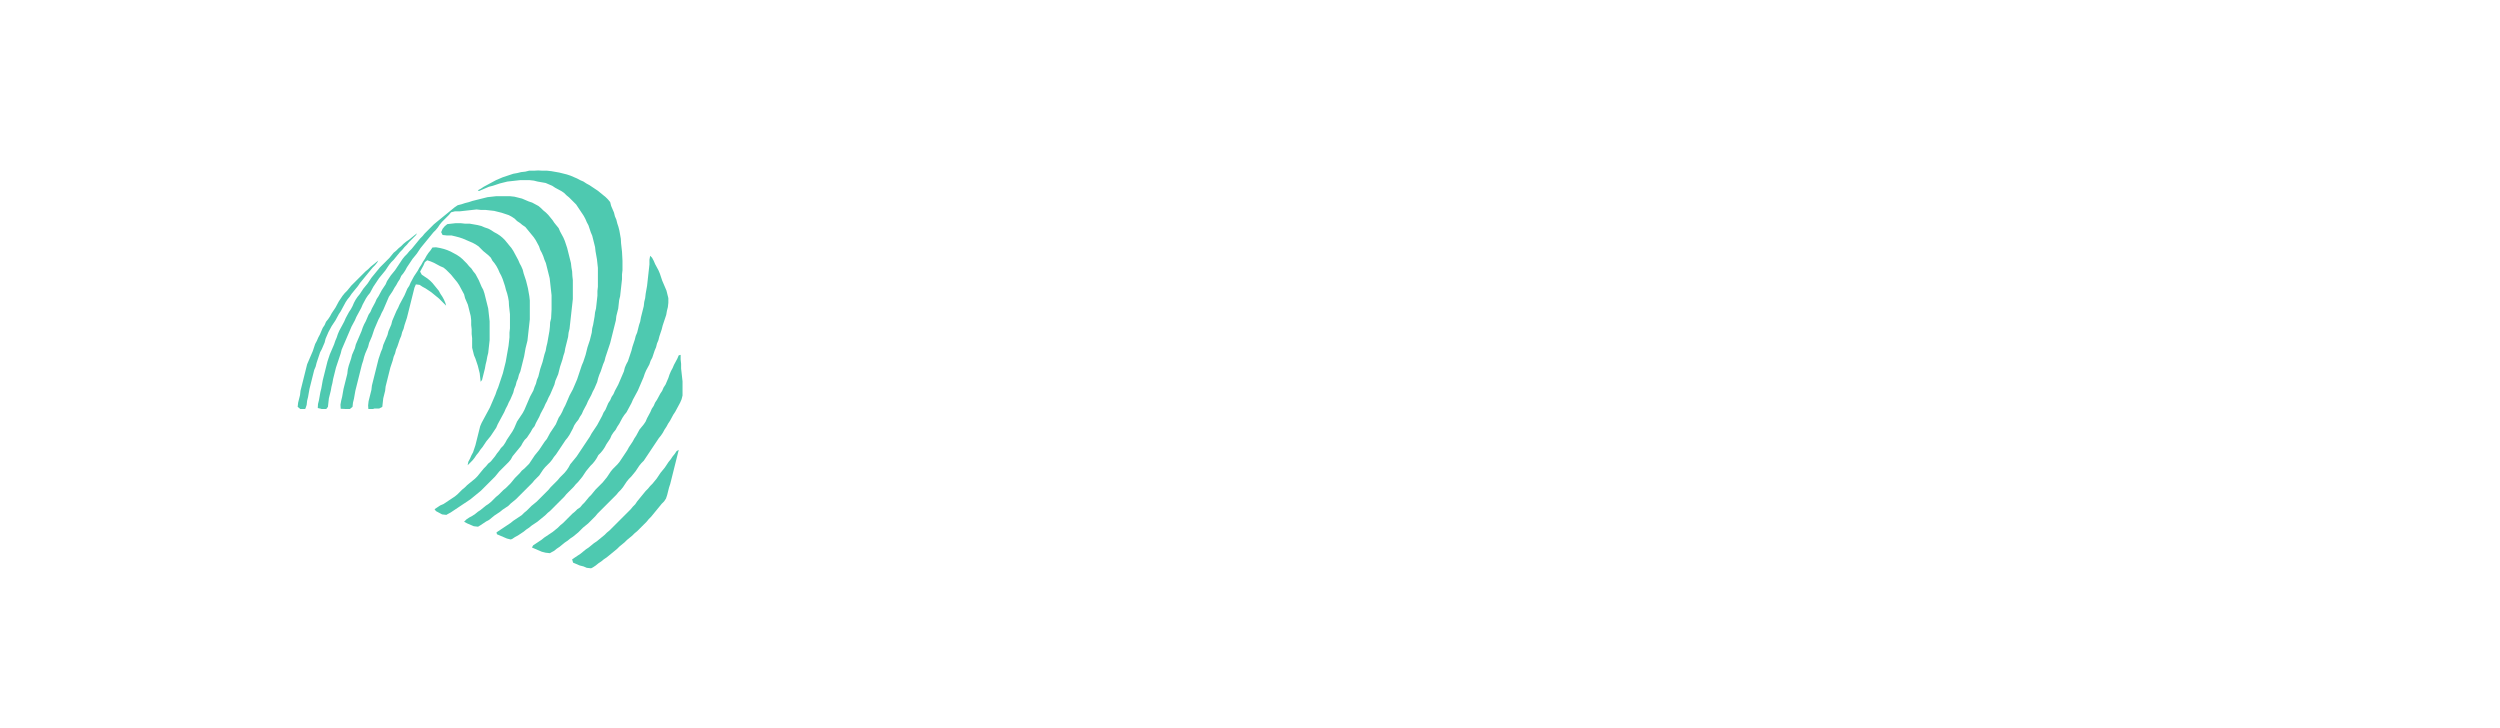
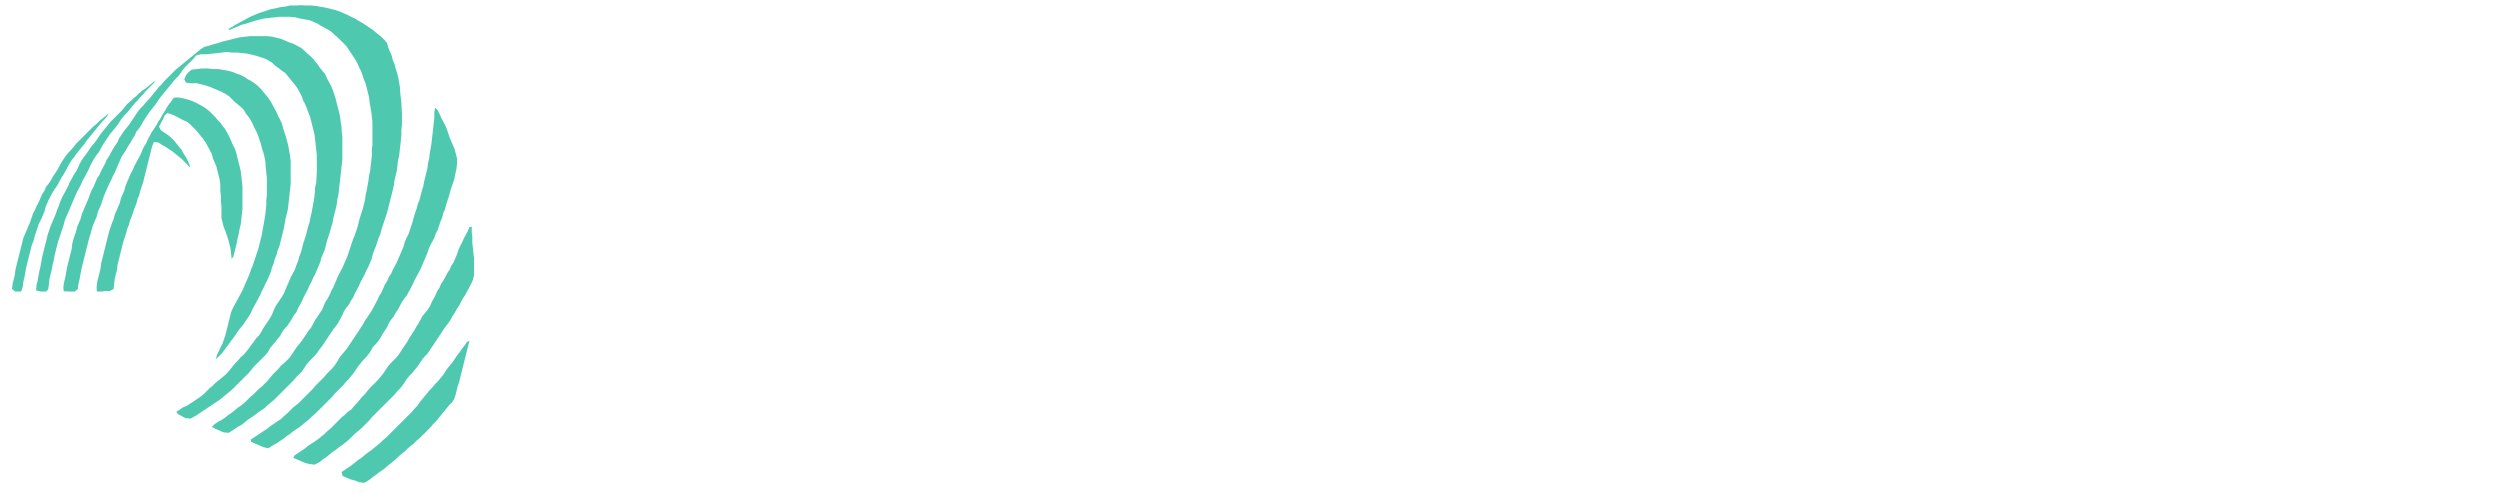
- <svg xmlns="http://www.w3.org/2000/svg" viewBox="1104.497 1876.8 6218.32 1810.56" style="max-height: 500px" width="6218.32" height="1810.56">
+ <svg xmlns="http://www.w3.org/2000/svg" viewBox="1820 2290 5180 1020" style="max-height: 500px" width="5180" height="1020">
  <g style="transform: none;" fill="rgb(255,255,255)">
    <g style="transform: none;">
      <g transform="translate(2350, 2750) scale(1.176)">
        <path d="M 464.0,883.5 L 455.0,882.5 L 448.0,879.5 L 441.0,876.5 L 434.5,873.0 L 439.5,868.0 L 445.5,864.0 L 452.0,860.5 L 458.0,856.5 L 463.5,852.0 L 469.5,848.0 L 475.0,843.5 L 480.5,839.0 L 486.5,835.0 L 492.0,830.5 L 497.0,825.5 L 502.0,820.5 L 507.5,816.0 L 512.5,811.0 L 517.5,806.0 L 523.0,801.5 L 528.0,796.5 L 533.0,791.5 L 537.5,786.0 L 542.0,780.5 L 547.0,775.5 L 552.0,770.5 L 556.5,765.0 L 562.0,760.5 L 567.0,755.5 L 572.0,750.5 L 576.0,744.5 L 580.0,738.5 L 584.0,732.5 L 588.5,727.0 L 593.0,721.5 L 597.0,715.5 L 601.0,709.5 L 605.0,703.5 L 609.5,698.0 L 613.0,691.5 L 616.5,685.0 L 620.5,679.0 L 624.5,673.0 L 628.5,667.0 L 631.5,660.0 L 634.5,653.0 L 638.5,647.0 L 642.0,640.5 L 645.0,633.5 L 648.5,627.0 L 651.5,620.0 L 654.5,613.0 L 657.5,606.0 L 661.0,599.5 L 664.5,593.0 L 667.5,586.0 L 670.5,579.0 L 673.5,572.0 L 676.0,564.5 L 678.5,557.0 L 681.0,549.5 L 683.5,542.0 L 686.5,535.0 L 689.0,527.5 L 691.5,520.0 L 693.5,512.0 L 695.5,504.0 L 698.0,496.5 L 700.5,489.0 L 702.5,481.0 L 704.5,473.0 L 705.5,464.0 L 707.5,456.0 L 709.0,447.5 L 710.5,439.0 L 711.5,430.0 L 713.5,422.0 L 714.5,413.0 L 715.5,404.0 L 716.5,395.0 L 716.5,385.0 L 717.5,376.0 L 717.5,366.0 L 717.5,356.0 L 717.5,346.0 L 717.5,336.0 L 716.5,327.0 L 715.5,318.0 L 714.0,309.5 L 712.5,301.0 L 711.5,292.0 L 709.5,284.0 L 707.5,276.0 L 705.5,268.0 L 702.5,261.0 L 700.0,253.5 L 697.5,246.0 L 694.0,239.5 L 691.0,232.5 L 687.5,226.0 L 683.5,220.0 L 679.5,214.0 L 675.5,208.0 L 671.5,202.0 L 666.5,197.0 L 661.5,192.0 L 656.5,187.0 L 651.0,182.5 L 646.0,177.5 L 640.0,173.5 L 633.5,170.0 L 627.0,166.5 L 621.0,162.5 L 614.0,159.5 L 607.0,156.5 L 598.5,155.0 L 590.0,153.5 L 582.0,151.5 L 573.0,150.5 L 563.0,150.5 L 553.0,150.5 L 544.0,151.5 L 535.0,152.5 L 526.0,153.5 L 518.0,155.5 L 510.0,157.5 L 502.5,160.0 L 495.0,162.5 L 487.0,164.5 L 480.0,167.5 L 473.0,170.5 L 466.0,173.5 L 463.5,172.0 L 470.0,168.5 L 476.0,164.5 L 482.5,161.0 L 489.0,157.5 L 495.5,154.0 L 502.0,150.5 L 509.0,147.5 L 516.0,144.5 L 523.5,142.0 L 531.0,139.5 L 538.5,137.0 L 547.0,135.5 L 555.0,133.5 L 564.0,132.5 L 572.0,130.5 L 582.0,130.5 L 591.5,130.0 L 600.0,130.5 L 610.0,130.5 L 619.0,131.5 L 627.5,133.0 L 636.0,134.5 L 644.0,136.5 L 652.0,138.5 L 659.5,141.0 L 666.5,144.0 L 673.5,147.0 L 680.0,150.5 L 687.0,153.5 L 693.0,157.5 L 699.5,161.0 L 705.5,165.0 L 711.5,169.0 L 717.5,173.0 L 723.0,177.5 L 728.5,182.0 L 734.0,186.5 L 739.0,191.5 L 743.5,197.0 L 745.5,205.0 L 748.5,212.0 L 751.5,219.0 L 753.5,227.0 L 756.5,234.0 L 758.5,242.0 L 761.0,249.5 L 763.0,257.5 L 764.5,266.0 L 766.0,274.5 L 766.5,284.0 L 767.5,293.0 L 768.5,302.0 L 769.0,311.5 L 769.5,321.0 L 769.5,331.0 L 769.5,341.0 L 768.5,350.0 L 768.5,360.0 L 767.5,369.0 L 766.5,378.0 L 765.5,387.0 L 764.5,396.0 L 762.5,404.0 L 761.5,413.0 L 760.5,422.0 L 758.5,430.0 L 756.5,438.0 L 755.5,447.0 L 753.5,455.0 L 751.5,463.0 L 749.5,471.0 L 747.5,479.0 L 745.5,487.0 L 743.5,495.0 L 741.0,502.5 L 738.5,510.0 L 736.0,517.5 L 733.5,525.0 L 731.5,533.0 L 728.5,540.0 L 726.0,547.5 L 723.5,555.0 L 720.5,562.0 L 718.0,569.5 L 716.0,577.5 L 713.0,584.5 L 710.0,591.5 L 706.5,598.0 L 703.5,605.0 L 700.0,611.5 L 696.5,618.0 L 693.5,625.0 L 690.0,631.5 L 686.5,638.0 L 683.5,645.0 L 679.5,651.0 L 676.0,657.5 L 671.5,663.0 L 667.5,669.0 L 664.5,676.0 L 661.0,682.5 L 657.5,689.0 L 653.5,695.0 L 649.0,700.5 L 645.0,706.5 L 641.0,712.5 L 637.0,718.5 L 633.0,724.5 L 629.0,730.5 L 624.5,736.0 L 620.5,742.0 L 616.0,747.5 L 611.0,752.5 L 606.0,757.5 L 601.5,763.0 L 597.5,769.0 L 593.5,775.0 L 588.5,780.0 L 583.5,785.0 L 579.0,790.5 L 574.0,795.5 L 569.0,800.5 L 564.0,805.5 L 559.0,810.5 L 554.0,815.5 L 549.0,820.5 L 544.0,825.5 L 538.5,830.0 L 533.0,834.5 L 528.0,839.5 L 522.0,843.5 L 516.0,847.5 L 510.5,852.0 L 504.5,856.0 L 498.5,860.0 L 493.0,864.5 L 487.5,869.0 L 481.0,872.5 L 475.0,876.5 L 469.0,880.5 Z" stroke="none" fill="rgb(78,201,176)" fill-rule="nonzero" transform="translate(-512, -512)" />
        <path d="M 397.0,858.5 L 388.0,857.5 L 381.5,854.0 L 375.0,850.5 L 372.0,846.5 L 378.0,842.5 L 384.0,838.5 L 391.0,835.5 L 397.0,831.5 L 403.0,827.5 L 409.0,823.5 L 415.0,819.5 L 420.5,815.0 L 425.5,810.0 L 430.5,805.0 L 436.0,800.5 L 441.0,795.5 L 446.5,791.0 L 452.0,786.5 L 457.5,782.0 L 462.5,777.0 L 467.0,771.5 L 471.5,766.0 L 476.0,760.5 L 481.0,755.5 L 485.5,750.0 L 491.0,745.5 L 495.5,740.0 L 500.0,734.5 L 504.0,728.5 L 508.5,723.0 L 512.5,717.0 L 517.5,712.0 L 521.5,706.0 L 525.0,699.5 L 529.0,693.5 L 533.0,687.5 L 537.0,681.5 L 540.5,675.0 L 543.5,668.0 L 546.5,661.0 L 550.5,655.0 L 554.5,649.0 L 558.5,643.0 L 562.0,636.5 L 565.0,629.5 L 568.0,622.5 L 571.0,615.5 L 574.0,608.5 L 577.5,602.0 L 581.0,595.5 L 583.5,588.0 L 586.5,581.0 L 588.5,573.0 L 591.5,566.0 L 593.5,558.0 L 595.5,550.0 L 598.0,542.5 L 600.5,535.0 L 602.5,527.0 L 604.5,519.0 L 607.0,511.5 L 608.5,503.0 L 610.5,495.0 L 612.0,486.5 L 613.5,478.0 L 615.0,469.5 L 616.0,460.5 L 616.5,451.0 L 618.5,443.0 L 619.0,433.5 L 619.5,424.0 L 619.5,414.0 L 619.5,404.0 L 619.5,394.0 L 618.5,385.0 L 617.5,376.0 L 616.5,367.0 L 615.5,358.0 L 613.5,350.0 L 611.5,342.0 L 609.5,334.0 L 607.5,326.0 L 604.5,319.0 L 602.0,311.5 L 599.0,304.5 L 595.5,298.0 L 593.0,290.5 L 589.5,284.0 L 586.0,277.5 L 582.0,271.5 L 577.5,266.0 L 573.0,260.5 L 568.5,255.0 L 564.0,249.5 L 558.0,245.5 L 552.5,241.0 L 546.5,237.0 L 541.5,232.0 L 535.5,228.0 L 529.0,224.5 L 521.5,222.0 L 514.0,219.5 L 506.0,217.5 L 498.0,215.5 L 489.0,214.5 L 480.0,213.5 L 470.0,213.5 L 461.0,212.5 L 452.0,213.5 L 443.0,214.5 L 434.0,215.5 L 425.0,216.5 L 415.0,216.5 L 407.0,218.5 L 402.5,224.0 L 397.5,229.0 L 392.5,234.0 L 387.5,239.0 L 383.0,244.5 L 379.0,250.5 L 374.5,256.0 L 369.5,261.0 L 365.0,266.5 L 360.5,272.0 L 356.0,277.5 L 351.5,283.0 L 347.0,288.5 L 342.5,294.0 L 338.5,300.0 L 334.5,306.0 L 330.0,311.5 L 325.5,317.0 L 321.5,323.0 L 317.5,329.0 L 313.5,335.0 L 310.0,341.5 L 306.0,347.5 L 301.5,353.0 L 298.5,360.0 L 294.5,366.0 L 291.0,372.5 L 287.0,378.5 L 283.5,385.0 L 279.5,391.0 L 275.5,397.0 L 272.5,404.0 L 269.5,411.0 L 266.5,418.0 L 263.5,425.0 L 260.0,431.5 L 257.0,438.5 L 253.5,445.0 L 250.5,452.0 L 247.5,459.0 L 244.5,466.0 L 242.0,473.5 L 239.5,481.0 L 236.5,488.0 L 233.5,495.0 L 231.5,503.0 L 228.5,510.0 L 225.5,517.0 L 223.0,524.5 L 221.0,532.5 L 218.5,540.0 L 216.5,548.0 L 214.5,556.0 L 212.5,564.0 L 210.5,572.0 L 208.5,580.0 L 206.5,588.0 L 204.5,596.0 L 203.0,604.5 L 201.5,613.0 L 199.5,621.0 L 198.5,630.0 L 193.0,634.5 L 183.0,634.5 L 173.5,634.0 L 173.0,625.5 L 174.5,617.0 L 176.5,609.0 L 178.0,600.5 L 179.5,592.0 L 181.5,584.0 L 183.5,576.0 L 185.5,568.0 L 187.5,560.0 L 188.5,551.0 L 190.5,543.0 L 193.0,535.5 L 195.5,528.0 L 197.5,520.0 L 200.5,513.0 L 203.5,506.0 L 205.5,498.0 L 208.5,491.0 L 211.5,484.0 L 214.5,477.0 L 217.5,470.0 L 220.0,462.5 L 223.0,455.5 L 226.5,449.0 L 229.5,442.0 L 232.5,435.0 L 236.5,429.0 L 239.5,422.0 L 243.0,415.5 L 246.5,409.0 L 249.5,402.0 L 253.5,396.0 L 257.0,389.5 L 260.5,383.0 L 264.5,377.0 L 268.5,371.0 L 271.5,364.0 L 275.5,358.0 L 279.5,352.0 L 284.0,346.5 L 288.5,341.0 L 292.5,335.0 L 296.5,329.0 L 300.5,323.0 L 304.5,317.0 L 309.0,311.5 L 314.0,306.5 L 318.5,301.0 L 323.5,296.0 L 328.0,290.5 L 332.5,285.0 L 337.0,279.5 L 341.5,274.0 L 346.5,269.0 L 351.0,263.5 L 356.0,258.5 L 361.0,253.5 L 366.0,248.5 L 371.0,243.5 L 376.5,239.0 L 382.0,234.5 L 387.5,230.0 L 393.0,225.5 L 398.5,221.0 L 404.0,216.5 L 409.5,212.0 L 415.0,207.5 L 421.0,203.5 L 429.0,201.5 L 436.5,199.0 L 444.5,197.0 L 452.0,194.5 L 460.0,192.5 L 468.0,190.5 L 476.0,188.5 L 484.0,186.5 L 493.0,185.5 L 502.0,184.5 L 512.0,184.5 L 522.0,184.5 L 532.0,184.5 L 541.0,185.5 L 549.0,187.5 L 557.0,189.5 L 564.0,192.5 L 571.0,195.5 L 578.5,198.0 L 585.0,201.5 L 591.5,205.0 L 597.0,209.5 L 602.0,214.5 L 607.5,219.0 L 612.5,224.0 L 617.0,229.5 L 621.5,235.0 L 625.5,241.0 L 630.0,246.5 L 634.5,252.0 L 637.5,259.0 L 641.0,265.5 L 644.5,272.0 L 647.5,279.0 L 650.0,286.5 L 652.5,294.0 L 654.5,302.0 L 656.5,310.0 L 658.5,318.0 L 660.5,326.0 L 661.5,335.0 L 663.0,343.5 L 663.5,353.0 L 664.5,362.0 L 664.5,372.0 L 664.5,382.0 L 664.5,392.0 L 664.5,402.0 L 663.5,411.0 L 662.5,420.0 L 661.5,429.0 L 660.5,438.0 L 659.5,447.0 L 658.5,456.0 L 657.5,465.0 L 655.5,473.0 L 654.5,482.0 L 652.5,490.0 L 650.5,498.0 L 648.5,506.0 L 647.0,514.5 L 644.5,522.0 L 642.5,530.0 L 640.0,537.5 L 637.5,545.0 L 635.5,553.0 L 633.5,561.0 L 630.5,568.0 L 627.5,575.0 L 625.5,583.0 L 622.5,590.0 L 619.5,597.0 L 616.5,604.0 L 613.0,610.5 L 610.0,617.5 L 606.5,624.0 L 603.5,631.0 L 600.0,637.5 L 596.5,644.0 L 593.5,651.0 L 590.0,657.5 L 586.5,664.0 L 583.5,671.0 L 579.0,676.5 L 575.5,683.0 L 571.5,689.0 L 567.5,695.0 L 562.5,700.0 L 558.5,706.0 L 555.0,712.5 L 550.5,718.0 L 546.0,723.5 L 541.5,729.0 L 537.0,734.5 L 533.5,741.0 L 529.0,746.5 L 524.0,751.5 L 519.0,756.5 L 514.0,761.5 L 509.0,766.5 L 504.5,772.0 L 500.0,777.5 L 495.0,782.5 L 490.0,787.5 L 485.0,792.5 L 480.0,797.5 L 475.0,802.5 L 470.0,807.5 L 464.5,812.0 L 459.0,816.5 L 453.5,821.0 L 448.0,825.5 L 442.0,829.5 L 436.0,833.5 L 430.0,837.5 L 424.0,841.5 L 418.0,845.5 L 412.0,849.5 L 406.0,853.5 L 399.5,857.0 Z" stroke="none" fill="rgb(78,201,176)" fill-rule="nonzero" transform="translate(-512, -512)" />
        <path d="M 442.0,753.5 L 443.5,746.0 L 447.0,739.5 L 450.0,732.5 L 453.5,726.0 L 456.0,718.5 L 458.5,711.0 L 460.5,703.0 L 462.5,695.0 L 464.5,687.0 L 466.5,679.0 L 468.5,671.0 L 471.5,664.0 L 475.0,657.5 L 478.5,651.0 L 482.0,644.5 L 485.5,638.0 L 489.0,631.5 L 492.0,624.5 L 495.0,617.5 L 498.0,610.5 L 501.0,603.5 L 503.5,596.0 L 506.5,589.0 L 509.0,581.5 L 511.5,574.0 L 514.0,566.5 L 516.5,559.0 L 518.5,551.0 L 520.5,543.0 L 522.5,535.0 L 524.0,526.5 L 525.5,518.0 L 527.0,509.5 L 528.5,501.0 L 529.5,492.0 L 530.5,483.0 L 530.5,473.0 L 531.5,464.0 L 531.5,454.0 L 531.5,444.0 L 531.5,434.0 L 530.5,425.0 L 529.5,416.0 L 529.0,406.5 L 527.5,398.0 L 525.5,390.0 L 523.0,382.5 L 521.0,374.5 L 518.5,367.0 L 516.0,359.5 L 513.0,352.5 L 509.5,346.0 L 506.5,339.0 L 503.0,332.5 L 499.0,326.5 L 494.5,321.0 L 491.0,314.5 L 486.0,309.5 L 480.5,305.0 L 475.0,300.5 L 470.0,295.5 L 465.0,290.5 L 459.0,286.5 L 452.5,283.0 L 445.5,280.0 L 438.5,277.0 L 431.5,274.0 L 424.0,271.5 L 416.0,269.5 L 408.0,267.5 L 398.0,267.5 L 389.0,266.5 L 386.0,260.5 L 389.0,253.5 L 393.5,248.0 L 399.0,243.5 L 408.0,242.5 L 417.0,241.5 L 427.0,241.5 L 436.0,242.5 L 446.0,242.5 L 454.5,244.0 L 463.0,245.5 L 471.0,247.5 L 478.0,250.5 L 485.5,253.0 L 492.0,256.5 L 498.0,260.5 L 504.5,264.0 L 510.5,268.0 L 516.0,272.5 L 521.0,277.5 L 525.5,283.0 L 530.0,288.5 L 534.5,294.0 L 538.5,300.0 L 542.0,306.5 L 545.5,313.0 L 549.0,319.5 L 552.0,326.5 L 555.5,333.0 L 558.5,340.0 L 560.5,348.0 L 563.0,355.5 L 565.5,363.0 L 567.5,371.0 L 569.5,379.0 L 571.0,387.5 L 572.5,396.0 L 573.5,405.0 L 573.5,415.0 L 573.5,425.0 L 573.5,435.0 L 573.5,445.0 L 572.5,454.0 L 571.5,463.0 L 570.5,472.0 L 569.5,481.0 L 568.5,490.0 L 566.5,498.0 L 564.5,506.0 L 563.0,514.5 L 561.5,523.0 L 559.5,531.0 L 557.5,539.0 L 555.5,547.0 L 553.5,555.0 L 550.5,562.0 L 548.5,570.0 L 545.5,577.0 L 543.5,585.0 L 540.5,592.0 L 538.5,600.0 L 535.5,607.0 L 532.5,614.0 L 529.0,620.5 L 526.0,627.5 L 522.5,634.0 L 519.5,641.0 L 516.0,647.5 L 512.5,654.0 L 509.0,660.5 L 505.5,667.0 L 502.5,674.0 L 498.5,680.0 L 494.5,686.0 L 490.5,692.0 L 486.0,697.5 L 481.5,703.0 L 477.5,709.0 L 473.5,715.0 L 469.0,720.5 L 465.0,726.5 L 460.5,732.0 L 456.5,738.0 L 452.0,743.5 L 447.0,748.5 L 442.0,753.5 Z" stroke="none" fill="rgb(78,201,176)" fill-rule="nonzero" transform="translate(-512, -512)" />
        <path d="M 143.0,634.5 L 133.0,634.5 L 125.0,632.5 L 125.5,624.0 L 127.5,616.0 L 129.0,607.5 L 130.5,599.0 L 132.5,591.0 L 134.0,582.5 L 135.5,574.0 L 137.5,566.0 L 139.5,558.0 L 141.5,550.0 L 143.5,542.0 L 145.5,534.0 L 148.0,526.5 L 150.5,519.0 L 153.5,512.0 L 156.5,505.0 L 159.5,498.0 L 162.0,490.5 L 165.0,483.5 L 167.5,476.0 L 170.5,469.0 L 174.0,462.5 L 177.5,456.0 L 181.0,449.5 L 184.0,442.5 L 187.5,436.0 L 191.0,429.5 L 195.0,423.5 L 198.5,417.0 L 201.5,410.0 L 205.0,403.5 L 209.0,397.5 L 213.5,392.0 L 217.5,386.0 L 221.5,380.0 L 226.0,374.5 L 230.5,369.0 L 234.5,363.0 L 238.5,357.0 L 243.0,351.5 L 247.5,346.0 L 252.0,340.5 L 256.5,335.0 L 261.5,330.0 L 266.5,325.0 L 271.5,320.0 L 276.5,315.0 L 281.0,309.5 L 285.5,304.0 L 291.0,299.5 L 296.0,294.5 L 301.5,290.0 L 306.5,285.0 L 312.0,280.5 L 318.0,276.5 L 323.5,272.0 L 329.0,267.5 L 334.5,263.0 L 333.0,266.5 L 328.0,271.5 L 323.0,276.5 L 318.0,281.5 L 313.5,287.0 L 308.5,292.0 L 304.0,297.5 L 299.0,302.5 L 294.5,308.0 L 290.0,313.5 L 285.5,319.0 L 280.5,324.0 L 276.0,329.5 L 272.0,335.5 L 268.0,341.5 L 263.5,347.0 L 259.0,352.5 L 254.5,358.0 L 250.5,364.0 L 246.5,370.0 L 242.5,376.0 L 239.0,382.5 L 235.5,389.0 L 231.0,394.5 L 227.0,400.5 L 223.5,407.0 L 220.0,413.5 L 217.0,420.5 L 213.5,427.0 L 210.0,433.5 L 206.5,440.0 L 203.5,447.0 L 200.0,453.5 L 196.5,460.0 L 193.5,467.0 L 190.5,474.0 L 187.5,481.0 L 184.5,488.0 L 181.5,495.0 L 178.5,502.0 L 175.5,509.0 L 173.5,517.0 L 171.0,524.5 L 168.5,532.0 L 166.0,539.5 L 163.5,547.0 L 161.5,555.0 L 159.5,563.0 L 157.5,571.0 L 156.0,579.5 L 154.0,587.5 L 152.5,596.0 L 150.5,604.0 L 148.5,612.0 L 147.5,621.0 L 146.5,630.0 Z" stroke="none" fill="rgb(78,201,176)" fill-rule="nonzero" transform="translate(-512, -512)" />
        <path d="M 242.0,634.5 L 232.0,634.5 L 231.5,627.0 L 232.5,618.0 L 234.5,610.0 L 236.5,602.0 L 238.5,594.0 L 239.5,585.0 L 241.5,577.0 L 243.5,569.0 L 245.5,561.0 L 247.5,553.0 L 249.5,545.0 L 251.5,537.0 L 253.5,529.0 L 256.0,521.5 L 258.5,514.0 L 261.5,507.0 L 263.5,499.0 L 266.5,492.0 L 269.5,485.0 L 272.5,478.0 L 274.5,470.0 L 277.5,463.0 L 280.5,456.0 L 282.5,448.0 L 285.5,441.0 L 288.5,434.0 L 291.5,427.0 L 295.0,420.5 L 298.0,413.5 L 301.5,407.0 L 305.0,400.5 L 308.5,394.0 L 311.5,387.0 L 314.5,380.0 L 318.5,374.0 L 321.5,367.0 L 325.0,360.5 L 328.5,354.0 L 332.5,348.0 L 336.5,342.0 L 340.0,335.5 L 344.0,329.5 L 347.5,323.0 L 351.5,317.0 L 355.0,310.5 L 359.0,304.5 L 363.5,299.0 L 367.5,293.0 L 375.0,292.5 L 383.5,294.0 L 391.5,296.0 L 399.0,298.5 L 406.0,301.5 L 412.5,305.0 L 419.0,308.5 L 425.0,312.5 L 430.5,317.0 L 435.5,322.0 L 440.5,327.0 L 445.0,332.5 L 450.0,337.5 L 454.0,343.5 L 458.5,349.0 L 462.0,355.5 L 465.5,362.0 L 468.5,369.0 L 471.5,376.0 L 475.0,382.5 L 477.5,390.0 L 479.5,398.0 L 481.5,406.0 L 483.5,414.0 L 485.5,422.0 L 486.5,431.0 L 487.5,440.0 L 488.5,449.0 L 488.5,459.0 L 488.5,469.0 L 488.5,479.0 L 488.5,489.0 L 487.5,498.0 L 486.5,507.0 L 485.5,516.0 L 483.5,524.0 L 482.0,532.5 L 480.0,540.5 L 478.5,549.0 L 476.5,557.0 L 474.5,565.0 L 472.5,573.0 L 469.5,577.0 L 468.5,568.0 L 467.5,559.0 L 465.5,551.0 L 463.5,543.0 L 461.0,535.5 L 458.5,528.0 L 455.5,521.0 L 453.5,513.0 L 451.5,505.0 L 451.5,495.0 L 451.5,485.0 L 450.5,476.0 L 450.5,466.0 L 449.5,457.0 L 449.5,447.0 L 448.5,438.0 L 446.5,430.0 L 444.5,422.0 L 442.5,414.0 L 439.5,407.0 L 436.5,400.0 L 434.5,392.0 L 431.0,385.5 L 427.5,379.0 L 424.0,372.5 L 420.0,366.5 L 415.5,361.0 L 411.0,355.5 L 406.5,350.0 L 401.5,345.0 L 396.5,340.0 L 391.0,335.5 L 384.0,332.5 L 377.5,329.0 L 371.0,325.5 L 364.0,322.5 L 356.5,320.0 L 351.5,324.0 L 348.5,331.0 L 345.0,337.5 L 341.5,344.0 L 345.0,350.5 L 351.0,354.5 L 357.0,358.5 L 362.5,363.0 L 367.5,368.0 L 372.0,373.5 L 376.5,379.0 L 381.0,384.5 L 384.5,391.0 L 388.5,397.0 L 392.0,403.5 L 395.0,410.5 L 396.5,416.0 L 391.5,411.0 L 386.5,406.0 L 381.5,401.0 L 376.0,396.5 L 370.5,392.0 L 365.0,387.5 L 359.0,383.5 L 353.0,379.5 L 346.5,376.0 L 340.5,372.0 L 332.5,371.0 L 329.5,378.0 L 327.5,386.0 L 325.5,394.0 L 323.5,402.0 L 321.5,410.0 L 319.5,418.0 L 317.5,426.0 L 315.5,434.0 L 313.5,442.0 L 311.0,449.5 L 308.5,457.0 L 306.5,465.0 L 303.5,472.0 L 301.5,480.0 L 298.5,487.0 L 296.0,494.5 L 293.5,502.0 L 290.5,509.0 L 288.5,517.0 L 285.5,524.0 L 283.5,532.0 L 281.0,539.5 L 278.5,547.0 L 276.5,555.0 L 274.5,563.0 L 272.5,571.0 L 270.5,579.0 L 268.5,587.0 L 267.5,596.0 L 265.5,604.0 L 263.5,612.0 L 262.5,621.0 L 261.5,630.0 L 255.0,633.5 L 245.0,633.5 Z" stroke="none" fill="rgb(78,201,176)" fill-rule="nonzero" transform="translate(-512, -512)" />
        <path d="M 533.0,910.5 L 525.0,908.5 L 518.0,905.5 L 511.0,902.5 L 504.0,899.5 L 503.0,895.5 L 509.0,891.5 L 515.0,887.5 L 521.0,883.5 L 527.0,879.5 L 533.0,875.5 L 538.5,871.0 L 544.5,867.0 L 550.5,863.0 L 556.5,859.0 L 561.5,854.0 L 567.0,849.5 L 572.0,844.5 L 577.0,839.5 L 582.5,835.0 L 588.0,830.5 L 593.0,825.5 L 598.0,820.5 L 603.0,815.5 L 608.0,810.5 L 613.0,805.5 L 617.5,800.0 L 622.5,795.0 L 627.5,790.0 L 632.5,785.0 L 637.0,779.5 L 642.0,774.5 L 647.0,769.5 L 651.5,764.0 L 655.5,758.0 L 659.0,751.5 L 663.5,746.0 L 668.0,740.5 L 672.5,735.0 L 676.5,729.0 L 680.5,723.0 L 684.5,717.0 L 688.5,711.0 L 692.5,705.0 L 696.5,699.0 L 700.5,693.0 L 704.0,686.5 L 708.0,680.5 L 712.0,674.5 L 716.0,668.5 L 719.5,662.0 L 723.0,655.5 L 726.5,649.0 L 729.5,642.0 L 733.5,636.0 L 736.5,629.0 L 739.5,622.0 L 743.5,616.0 L 746.5,609.0 L 750.5,603.0 L 753.5,596.0 L 757.0,589.5 L 760.5,583.0 L 763.5,576.0 L 766.5,569.0 L 769.5,562.0 L 772.5,555.0 L 774.5,547.0 L 777.5,540.0 L 781.0,533.5 L 783.5,526.0 L 786.0,518.5 L 788.5,511.0 L 790.5,503.0 L 793.0,495.5 L 795.5,488.0 L 797.5,480.0 L 800.5,473.0 L 802.5,465.0 L 804.5,457.0 L 807.0,449.5 L 808.5,441.0 L 810.5,433.0 L 812.5,425.0 L 814.5,417.0 L 815.5,408.0 L 817.5,400.0 L 818.5,391.0 L 820.0,382.5 L 821.5,374.0 L 822.5,365.0 L 823.5,356.0 L 824.5,347.0 L 825.5,338.0 L 826.5,329.0 L 826.5,319.0 L 828.0,310.5 L 832.0,314.5 L 835.5,321.0 L 838.5,328.0 L 842.0,334.5 L 845.5,341.0 L 848.5,348.0 L 851.0,355.5 L 853.5,363.0 L 856.5,370.0 L 859.5,377.0 L 862.5,384.0 L 864.5,392.0 L 866.5,400.0 L 866.5,410.0 L 865.5,419.0 L 863.5,427.0 L 862.0,435.5 L 859.5,443.0 L 857.0,450.5 L 854.5,458.0 L 852.5,466.0 L 850.0,473.5 L 847.5,481.0 L 845.5,489.0 L 842.5,496.0 L 840.5,504.0 L 837.5,511.0 L 835.0,518.5 L 832.5,526.0 L 829.0,532.5 L 826.5,540.0 L 823.0,546.5 L 819.5,553.0 L 816.5,560.0 L 814.0,567.5 L 811.0,574.5 L 808.0,581.5 L 805.0,588.5 L 802.0,595.5 L 798.5,602.0 L 795.0,608.5 L 791.5,615.0 L 788.5,622.0 L 785.0,628.5 L 781.5,635.0 L 778.0,641.5 L 773.5,647.0 L 769.5,653.0 L 766.0,659.5 L 762.5,666.0 L 758.5,672.0 L 755.0,678.5 L 750.5,684.0 L 746.5,690.0 L 743.5,697.0 L 739.5,703.0 L 735.5,709.0 L 732.0,715.5 L 728.0,721.5 L 723.5,727.0 L 718.5,732.0 L 715.0,738.5 L 711.0,744.5 L 706.5,750.0 L 701.5,755.0 L 697.0,760.5 L 692.5,766.0 L 688.5,772.0 L 684.5,778.0 L 680.0,783.5 L 675.5,789.0 L 670.5,794.0 L 666.0,799.5 L 661.0,804.5 L 656.0,809.5 L 651.0,814.5 L 646.5,820.0 L 641.5,825.0 L 636.5,830.0 L 631.5,835.0 L 626.5,840.0 L 621.5,845.0 L 616.5,850.0 L 611.0,854.5 L 606.0,859.5 L 600.5,864.0 L 595.0,868.5 L 589.5,873.0 L 583.5,877.0 L 577.5,881.0 L 572.0,885.5 L 566.0,889.5 L 560.5,894.0 L 554.5,898.0 L 548.5,902.0 L 542.0,905.5 L 536.0,909.5 Z" stroke="none" fill="rgb(78,201,176)" fill-rule="nonzero" transform="translate(-512, -512)" />
        <path d="M 98.0,634.5 L 88.0,634.5 L 82.5,630.0 L 83.5,621.0 L 85.5,613.0 L 87.5,605.0 L 88.5,596.0 L 90.5,588.0 L 92.5,580.0 L 94.5,572.0 L 96.5,564.0 L 98.5,556.0 L 100.5,548.0 L 102.5,540.0 L 105.5,533.0 L 108.5,526.0 L 111.5,519.0 L 114.5,512.0 L 117.0,504.5 L 119.5,497.0 L 123.0,490.5 L 126.0,483.5 L 129.5,477.0 L 132.5,470.0 L 135.5,463.0 L 139.5,457.0 L 142.5,450.0 L 147.0,444.5 L 151.0,438.5 L 154.5,432.0 L 158.5,426.0 L 162.5,420.0 L 166.0,413.5 L 169.5,407.0 L 173.5,401.0 L 177.5,395.0 L 182.0,389.5 L 187.0,384.5 L 191.5,379.0 L 196.0,373.5 L 201.0,368.5 L 206.0,363.5 L 211.0,358.5 L 216.0,353.5 L 221.0,348.5 L 226.0,343.5 L 231.5,339.0 L 236.5,334.0 L 242.0,329.5 L 247.5,325.0 L 253.0,320.5 L 250.5,325.0 L 246.0,330.5 L 241.0,335.5 L 236.5,341.0 L 232.0,346.5 L 227.5,352.0 L 223.0,357.5 L 218.5,363.0 L 214.0,368.5 L 210.0,374.5 L 205.5,380.0 L 201.0,385.5 L 196.5,391.0 L 192.5,397.0 L 188.0,402.5 L 184.0,408.5 L 180.5,415.0 L 177.0,421.5 L 173.5,428.0 L 169.5,434.0 L 166.0,440.5 L 162.5,447.0 L 158.5,453.0 L 154.5,459.0 L 151.0,465.5 L 147.5,472.0 L 144.5,479.0 L 141.5,486.0 L 139.5,494.0 L 136.5,501.0 L 133.5,508.0 L 130.0,514.5 L 127.5,522.0 L 125.0,529.5 L 122.5,537.0 L 120.5,545.0 L 117.5,552.0 L 115.5,560.0 L 113.5,568.0 L 111.5,576.0 L 109.5,584.0 L 107.5,592.0 L 106.0,600.5 L 104.5,609.0 L 102.5,617.0 L 101.5,626.0 L 99.0,633.5 Z" stroke="none" fill="rgb(78,201,176)" fill-rule="nonzero" transform="translate(-512, -512)" />
        <path d="M 616.0,939.5 L 607.0,938.5 L 599.0,936.5 L 592.0,933.5 L 585.0,930.5 L 578.0,927.5 L 580.5,923.0 L 586.5,919.0 L 592.5,915.0 L 598.5,911.0 L 604.0,906.5 L 610.0,902.5 L 616.0,898.5 L 622.0,894.5 L 627.5,890.0 L 633.0,885.5 L 638.0,880.5 L 643.5,876.0 L 648.5,871.0 L 653.5,866.0 L 658.5,861.0 L 663.5,856.0 L 669.0,851.5 L 674.0,846.5 L 680.0,842.5 L 684.5,837.0 L 689.5,832.0 L 694.0,826.5 L 698.5,821.0 L 703.5,816.0 L 708.0,810.5 L 712.5,805.0 L 717.5,800.0 L 722.5,795.0 L 727.5,790.0 L 732.0,784.5 L 736.5,779.0 L 740.5,773.0 L 744.5,767.0 L 749.0,761.5 L 754.0,756.5 L 759.0,751.5 L 763.5,746.0 L 767.5,740.0 L 771.5,734.0 L 775.5,728.0 L 779.5,722.0 L 783.0,715.5 L 787.0,709.5 L 791.0,703.5 L 794.5,697.0 L 798.5,691.0 L 802.0,684.5 L 805.5,678.0 L 810.0,672.5 L 814.5,667.0 L 818.5,661.0 L 821.5,654.0 L 825.0,647.5 L 828.5,641.0 L 831.5,634.0 L 835.5,628.0 L 838.5,621.0 L 842.5,615.0 L 846.0,608.5 L 849.5,602.0 L 853.5,596.0 L 856.5,589.0 L 860.5,583.0 L 863.5,576.0 L 866.5,569.0 L 869.0,561.5 L 872.0,554.5 L 875.5,548.0 L 878.5,541.0 L 882.0,534.5 L 885.5,528.0 L 888.5,521.0 L 892.5,520.0 L 892.5,530.0 L 893.5,539.0 L 893.5,549.0 L 894.5,558.0 L 895.5,567.0 L 896.5,576.0 L 896.5,586.0 L 896.5,596.0 L 896.5,606.0 L 894.5,614.0 L 891.5,621.0 L 888.0,627.5 L 884.5,634.0 L 881.0,640.5 L 877.0,646.5 L 873.5,653.0 L 870.0,659.5 L 866.0,665.5 L 862.5,672.0 L 858.5,678.0 L 855.0,684.5 L 851.0,690.5 L 846.5,696.0 L 842.5,702.0 L 838.5,708.0 L 834.5,714.0 L 830.5,720.0 L 826.5,726.0 L 822.5,732.0 L 818.5,738.0 L 814.5,744.0 L 809.5,749.0 L 805.0,754.5 L 801.0,760.5 L 797.0,766.5 L 792.5,772.0 L 788.0,777.5 L 783.0,782.5 L 778.5,788.0 L 774.5,794.0 L 770.5,800.0 L 766.0,805.5 L 761.0,810.5 L 756.5,816.0 L 751.5,821.0 L 746.5,826.0 L 741.5,831.0 L 736.5,836.0 L 731.5,841.0 L 726.5,846.0 L 721.5,851.0 L 716.5,856.0 L 712.0,861.5 L 707.0,866.5 L 702.0,871.5 L 697.0,876.5 L 691.5,881.0 L 686.0,885.5 L 681.0,890.5 L 676.0,895.5 L 670.5,900.0 L 665.0,904.5 L 659.0,908.5 L 653.5,913.0 L 647.5,917.0 L 642.0,921.5 L 636.5,926.0 L 630.5,930.0 L 625.0,934.5 L 618.5,938.0 Z" stroke="none" fill="rgb(78,201,176)" fill-rule="nonzero" transform="translate(-512, -512)" />
        <path d="M 703.0,971.5 L 694.0,970.5 L 687.0,967.5 L 679.0,965.5 L 672.0,962.5 L 665.0,959.5 L 663.0,952.5 L 669.0,948.5 L 675.0,944.5 L 681.0,940.5 L 686.5,936.0 L 692.0,931.5 L 698.0,927.5 L 703.5,923.0 L 709.0,918.5 L 715.0,914.5 L 720.5,910.0 L 726.0,905.5 L 731.5,901.0 L 736.5,896.0 L 742.0,891.5 L 747.0,886.5 L 752.0,881.5 L 757.0,876.5 L 762.0,871.5 L 767.0,866.5 L 772.0,861.5 L 777.0,856.5 L 782.0,851.5 L 787.0,846.5 L 791.5,841.0 L 796.5,836.0 L 800.5,830.0 L 805.0,824.5 L 809.5,819.0 L 814.0,813.5 L 818.5,808.0 L 823.5,803.0 L 828.0,797.5 L 833.0,792.5 L 837.5,787.0 L 842.0,781.5 L 846.0,775.5 L 850.0,769.5 L 854.5,764.0 L 859.0,758.5 L 863.0,752.5 L 867.0,746.5 L 871.5,741.0 L 875.5,735.0 L 880.0,729.5 L 884.0,723.5 L 888.5,721.0 L 886.5,729.0 L 884.5,737.0 L 882.5,745.0 L 880.5,753.0 L 878.5,761.0 L 876.5,769.0 L 874.5,777.0 L 872.5,785.0 L 870.5,793.0 L 868.0,800.5 L 866.0,808.5 L 864.0,816.5 L 861.5,824.0 L 857.5,830.0 L 852.5,835.0 L 848.0,840.5 L 843.5,846.0 L 839.0,851.5 L 834.5,857.0 L 830.0,862.5 L 825.0,867.5 L 820.5,873.0 L 815.5,878.0 L 810.5,883.0 L 805.5,888.0 L 800.5,893.0 L 795.0,897.5 L 790.0,902.5 L 784.5,907.0 L 779.0,911.5 L 774.0,916.5 L 768.5,921.0 L 763.0,925.5 L 758.0,930.5 L 752.5,935.0 L 747.0,939.5 L 741.5,944.0 L 736.0,948.5 L 730.0,952.5 L 724.5,957.0 L 718.5,961.0 L 713.0,965.5 L 707.0,969.5 Z" stroke="none" fill="rgb(78,201,176)" fill-rule="nonzero" transform="translate(-512, -512)" />
      </g>
      <path d="M3308 3142 l-78 -3 0 -54 0 -55 113 0 c123 0 175 -16 230 -68 106 -100 85 -301 -38 -377 -45 -28 -56 -30 -174 -35 l-126 -5 0 -55 0 -55 95 -1 c164 -1 270 36 354 126 91 97 112 246 52 377 -68 149 -203 214 -428 205z" />
      <path d="M4758 3142 l-57 -3 125 -174 c68 -95 124 -176 124 -179 0 -3 -54 -81 -120 -173 l-120 -168 66 -3 c36 -2 71 2 78 7 7 6 48 63 91 126 43 63 80 115 81 115 2 0 42 -56 90 -125 l87 -125 68 0 69 0 -57 83 c-32 45 -141 202 -243 349 -122 176 -192 267 -205 270 -11 2 -46 2 -77 0z" />
      <path d="M5724 3141 c-2 -2 -4 -109 -4 -238 l0 -233 65 0 65 0 0 234 0 234 -61 4 c-33 1 -63 1 -65 -1z" />
      <path d="M4000 3085 l0 -55 260 0 260 0 0 55 0 55 -260 0 -260 0 0 -55z" />
      <path d="M5165 3083 c-22 -32 -48 -71 -59 -89 l-19 -32 36 -46 35 -47 73 103 c40 57 84 118 97 136 l24 32 -73 0 -74 -1 -40 -56z" />
      <path d="M6413 3119 c-66 -25 -147 -98 -178 -159 -13 -26 -29 -75 -34 -108 -9 -54 -8 -76 4 -148 6 -36 54 -123 92 -165 39 -43 106 -82 161 -94 l32 -7 0 55 c0 54 0 54 -41 72 -51 24 -106 87 -120 139 -18 65 -6 167 25 220 27 47 75 89 114 101 19 6 22 13 22 61 0 62 -1 62 -77 33z" />
      <path d="M6600 3086 c0 -50 2 -55 28 -64 42 -14 100 -69 124 -116 27 -52 29 -162 4 -221 -19 -44 -73 -105 -93 -105 -7 0 -13 -4 -13 -9 0 -5 -11 -12 -25 -15 -23 -6 -25 -11 -25 -62 l0 -56 33 7 c84 19 188 99 227 174 25 51 43 146 37 200 -17 137 -85 236 -202 292 -88 42 -95 40 -95 -25z" />
      <path d="M4000 2785 l0 -55 235 0 235 0 0 55 0 55 -235 0 -235 0 0 -55z" />
      <path d="M4000 2495 l0 -55 265 0 265 0 0 55 0 55 -265 0 -265 0 0 -55z" />
      <path d="M5500 2495 l0 -55 285 0 285 0 0 55 0 55 -285 0 -285 0 0 -55z" />
    </g>
  </g>
</svg>
